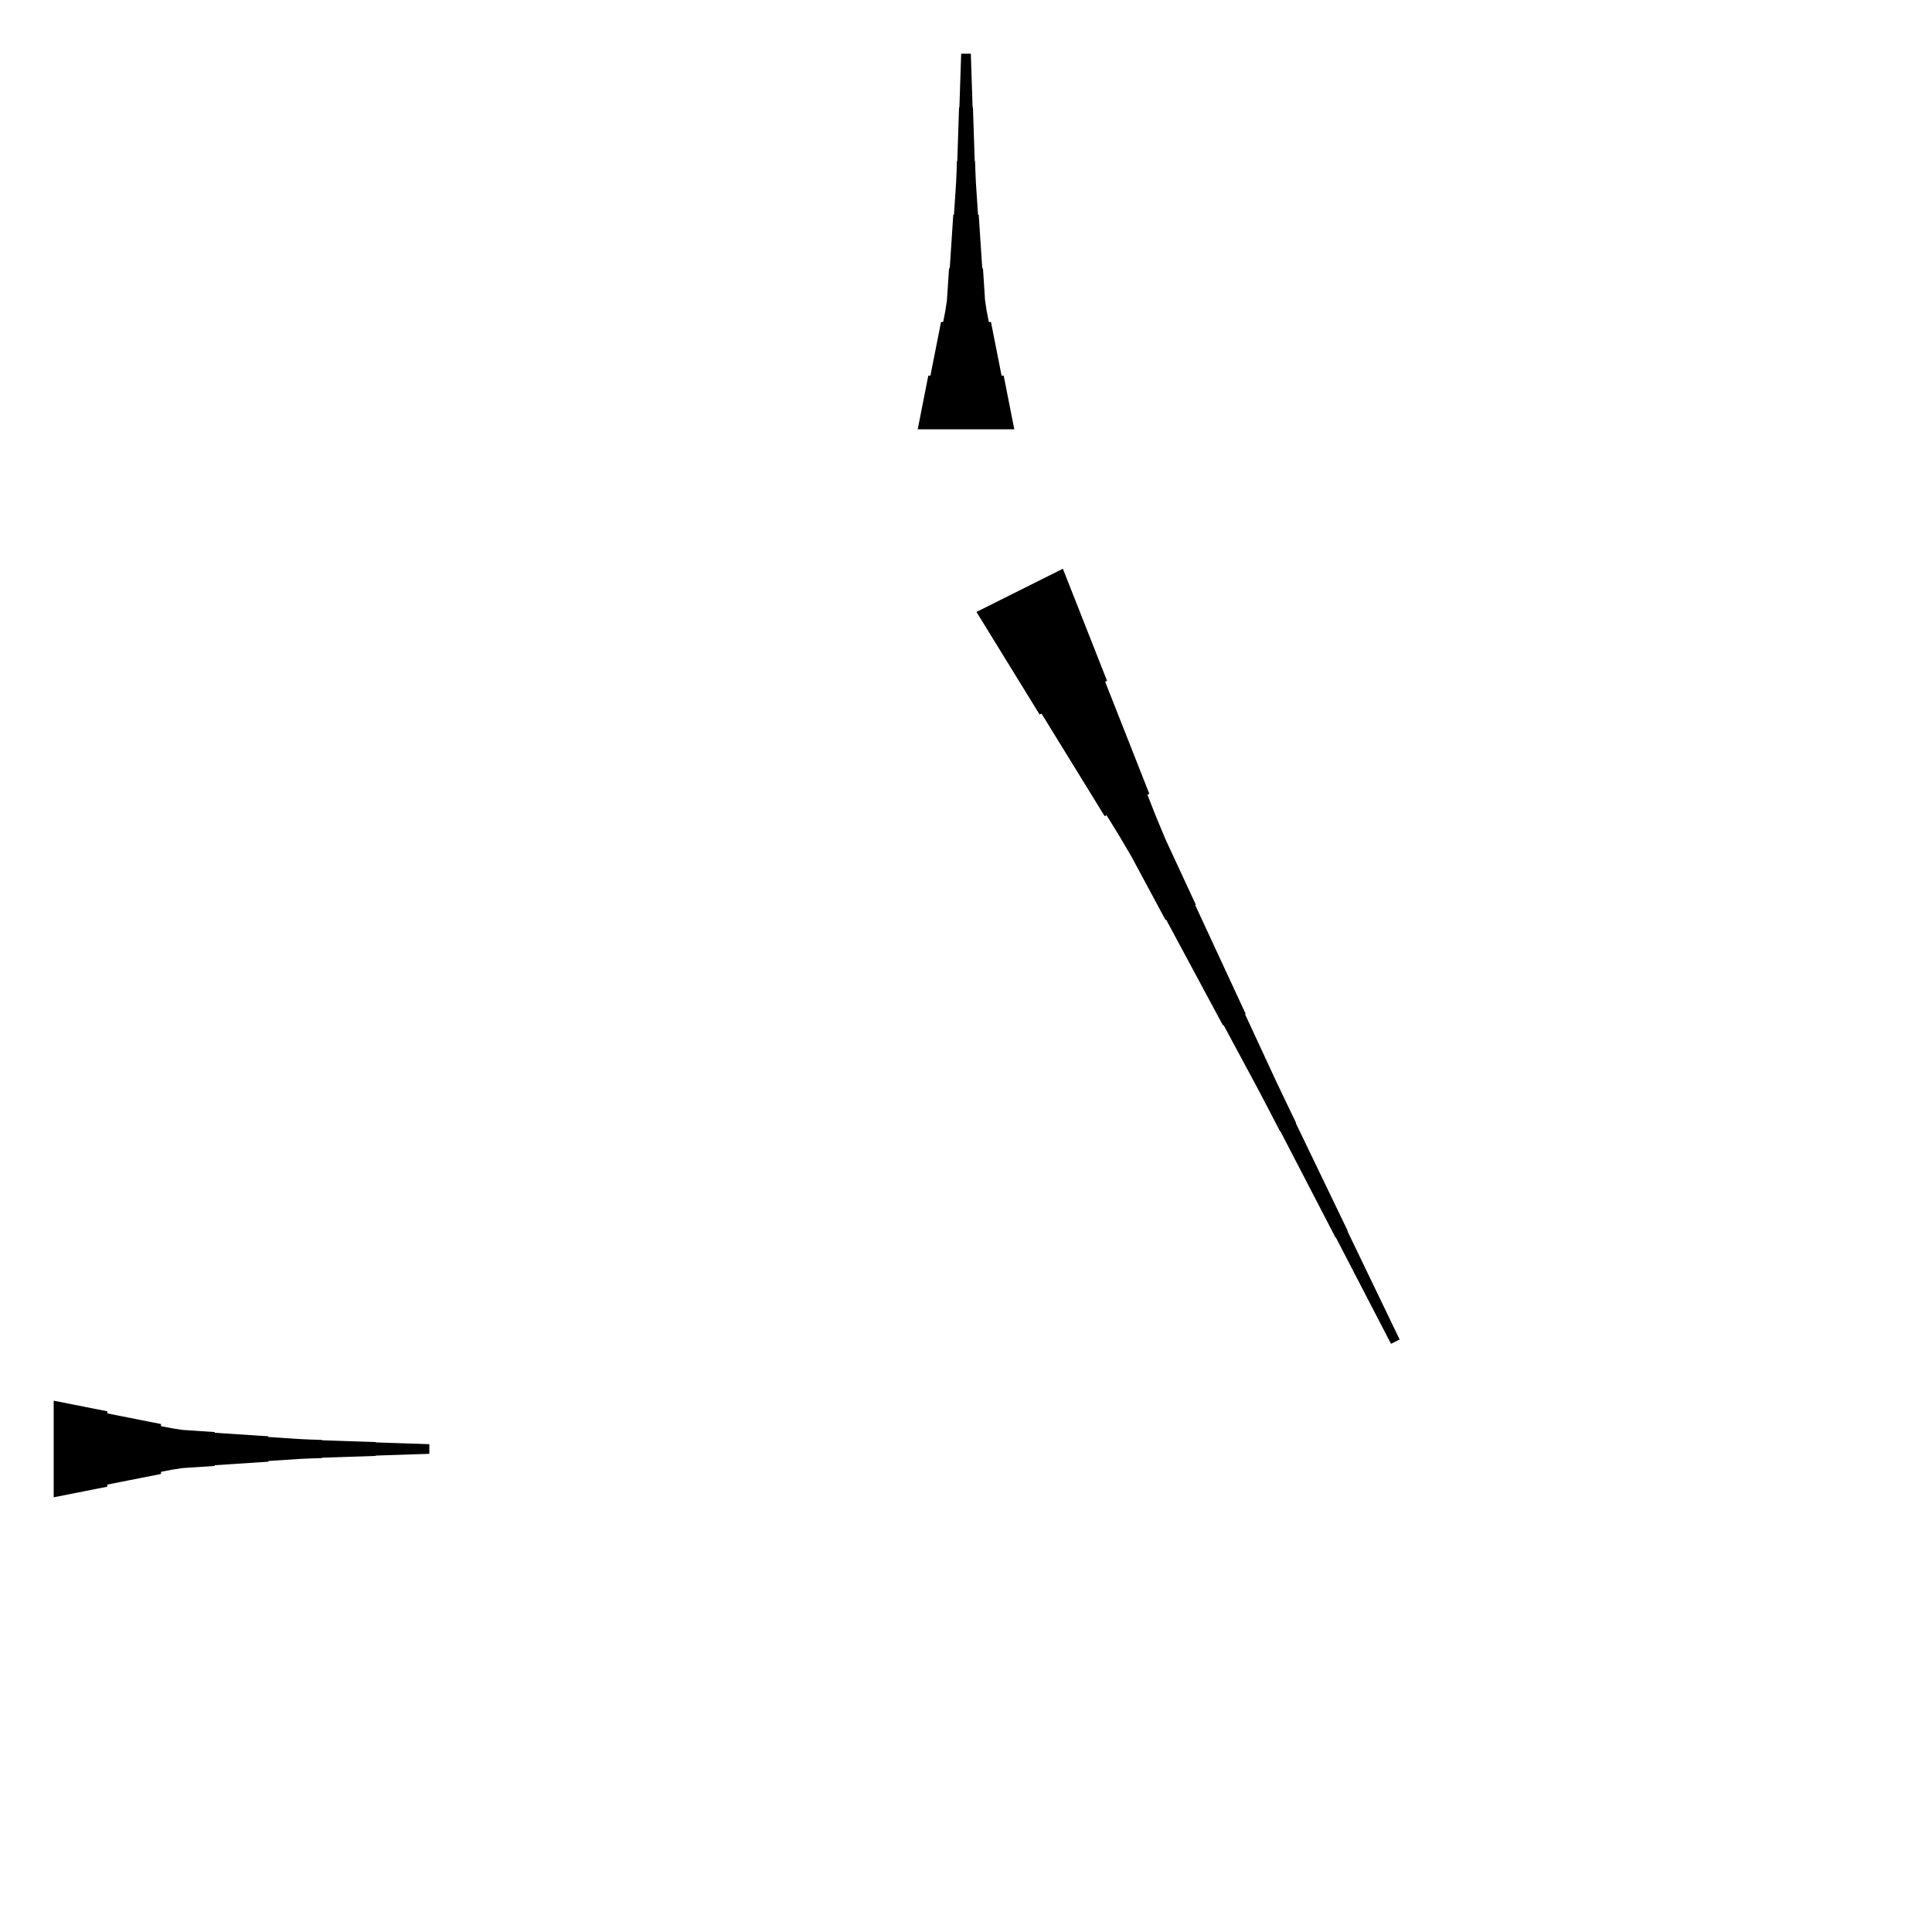
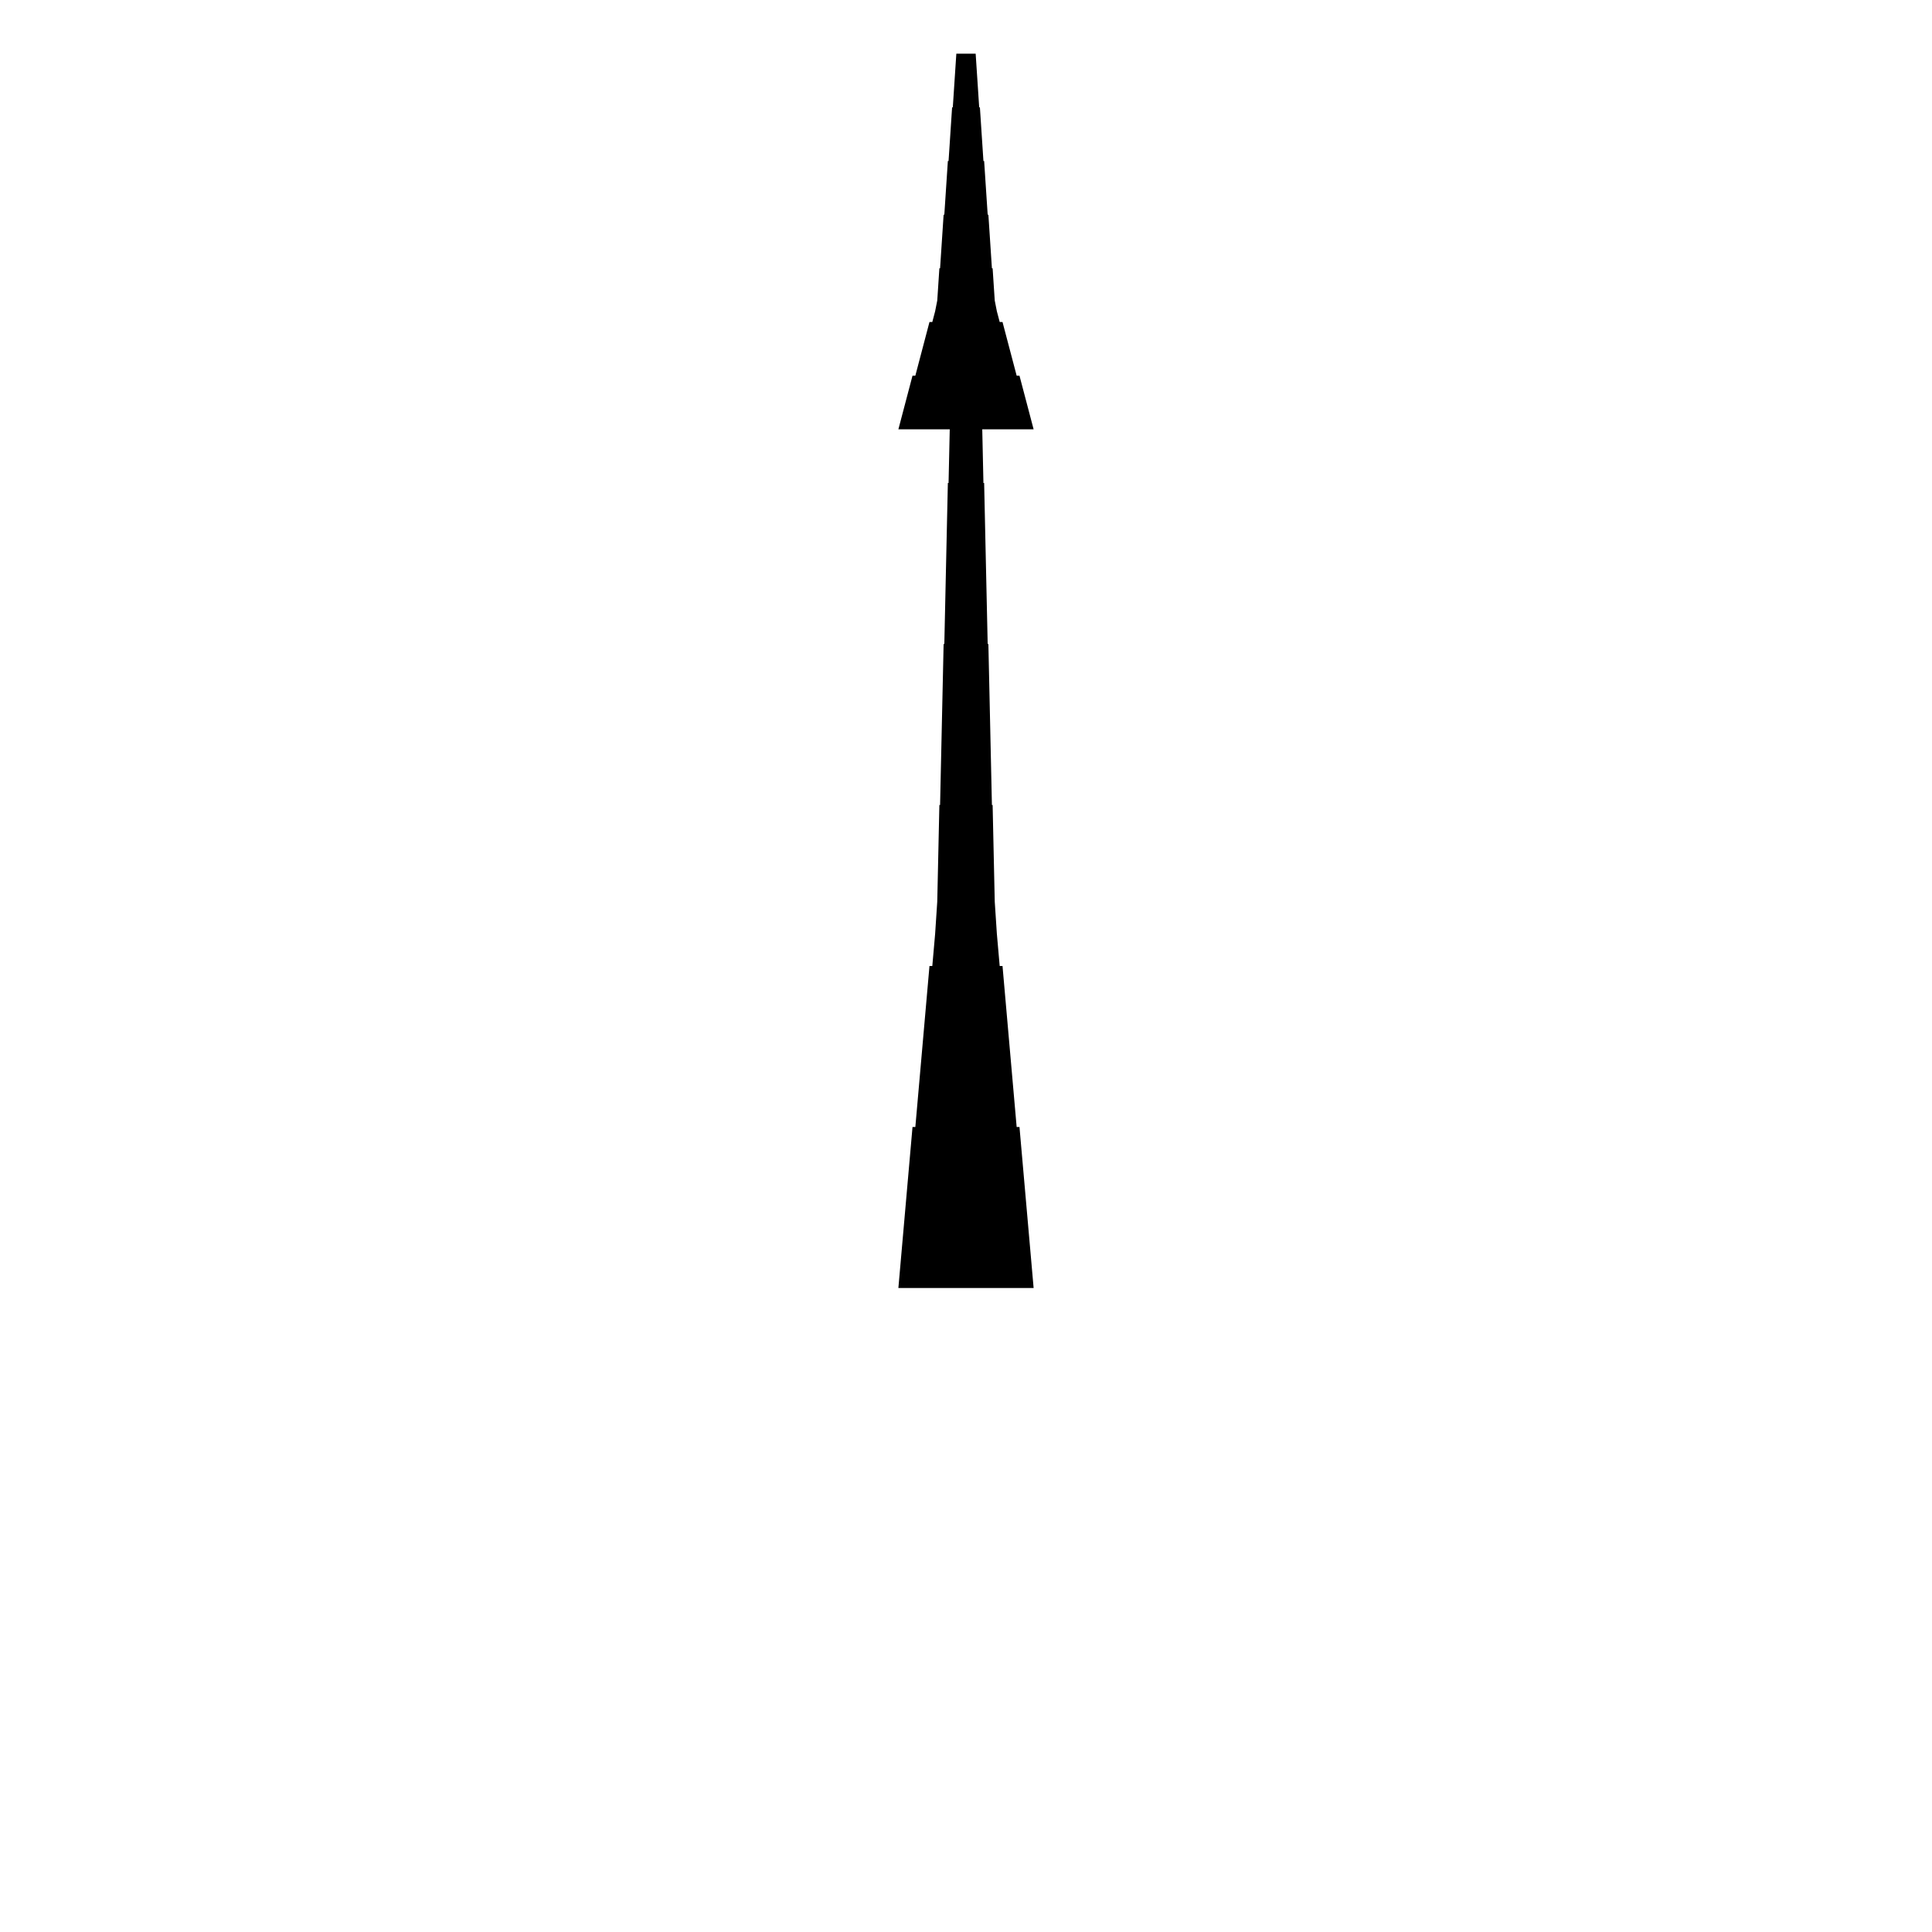
<svg xmlns="http://www.w3.org/2000/svg" version="1.1" width="283.465pt" height="283.465pt" viewBox="0 0 283.465 283.465">
-   <polygon points="134.646 62.992 134.957 61.417 135.268 59.843 135.579 58.268 135.89 56.693 136.201 55.118 136.512 55.118 136.823 53.543 137.135 51.968 137.446 50.394 137.757 48.819 138.068 47.244 138.379 47.244 138.69 45.669 138.932 44.094 139.036 42.52 139.14 40.945 139.243 39.37 139.347 39.37 139.451 37.795 139.554 36.221 139.658 34.646 139.762 33.071 139.866 31.496 139.969 31.496 140.073 29.921 140.177 28.346 140.28 26.772 140.35 25.197 140.401 23.622 140.453 23.622 140.505 22.047 140.557 20.472 140.609 18.898 140.661 17.323 140.713 15.748 140.764 15.748 140.816 14.173 140.868 12.598 140.92 11.024 140.972 9.449 141.024 7.874 142.441 7.874 142.493 9.449 142.545 11.024 142.596 12.598 142.648 14.173 142.7 15.748 142.752 15.748 142.804 17.323 142.856 18.898 142.908 20.472 142.959 22.047 143.011 23.622 143.063 23.622 143.115 25.197 143.184 26.772 143.288 28.346 143.392 29.921 143.495 31.496 143.599 31.496 143.703 33.071 143.806 34.646 143.91 36.221 144.014 37.795 144.118 39.37 144.221 39.37 144.325 40.945 144.429 42.52 144.532 44.094 144.774 45.669 145.085 47.244 145.397 47.244 145.708 48.819 146.019 50.394 146.33 51.968 146.641 53.543 146.952 55.118 147.263 55.118 147.574 56.693 147.886 58.268 148.197 59.843 148.508 61.417 148.819 62.992" fill="rgba(0,0,0,1)" />
-   <polygon points="7.874 205.512 9.449 205.823 11.024 206.134 12.598 206.445 14.173 206.756 15.748 207.067 15.748 207.379 17.323 207.69 18.898 208.001 20.472 208.312 22.047 208.623 23.622 208.934 23.622 209.245 25.197 209.556 26.772 209.798 28.346 209.902 29.921 210.006 31.496 210.109 31.496 210.213 33.071 210.317 34.646 210.421 36.221 210.524 37.795 210.628 39.37 210.732 39.37 210.835 40.945 210.939 42.52 211.043 44.094 211.147 45.669 211.216 47.244 211.268 47.244 211.319 48.819 211.371 50.394 211.423 51.968 211.475 53.543 211.527 55.118 211.579 55.118 211.631 56.693 211.682 58.268 211.734 59.843 211.786 61.417 211.838 62.992 211.89 62.992 213.307 61.417 213.359 59.843 213.411 58.268 213.463 56.693 213.514 55.118 213.566 55.118 213.618 53.543 213.67 51.968 213.722 50.394 213.774 48.819 213.826 47.244 213.877 47.244 213.929 45.669 213.981 44.094 214.05 42.52 214.154 40.945 214.258 39.37 214.361 39.37 214.465 37.795 214.569 36.221 214.673 34.646 214.776 33.071 214.88 31.496 214.984 31.496 215.087 29.921 215.191 28.346 215.295 26.772 215.399 25.197 215.641 23.622 215.952 23.622 216.263 22.047 216.574 20.472 216.885 18.898 217.196 17.323 217.507 15.748 217.818 15.748 218.129 14.173 218.441 12.598 218.752 11.024 219.063 9.449 219.374 7.874 219.685" fill="rgba(0,0,0,1)" />
-   <polygon points="155.945 83.445 157.241 86.734 158.538 90.022 159.834 93.311 161.131 96.6 162.427 99.889 162.149 100.028 163.446 103.317 164.742 106.605 166.039 109.894 167.335 113.183 168.632 116.472 168.353 116.611 169.65 119.899 171.008 123.157 172.49 126.353 173.972 129.549 175.454 132.745 175.362 132.792 176.844 135.988 178.326 139.184 179.808 142.38 181.29 145.576 182.772 148.772 182.679 148.818 184.161 152.014 185.643 155.21 187.125 158.406 188.638 161.586 190.167 164.759 190.12 164.782 191.649 167.955 193.177 171.128 194.706 174.301 196.234 177.474 197.762 180.646 197.716 180.669 199.245 183.842 200.773 187.015 202.301 190.188 203.83 193.361 205.358 196.534 204.091 197.167 202.469 194.041 200.848 190.915 199.227 187.788 197.606 184.662 195.985 181.535 195.938 181.558 194.317 178.432 192.696 175.306 191.075 172.179 189.453 169.053 187.832 165.926 187.786 165.95 186.165 162.823 184.528 159.704 182.861 156.601 181.193 153.498 179.525 150.395 179.433 150.441 177.765 147.338 176.098 144.235 174.43 141.131 172.762 138.028 171.095 134.925 171.002 134.971 169.335 131.868 167.667 128.765 166 125.662 164.208 122.62 162.355 119.61 162.077 119.749 160.224 116.739 158.371 113.728 156.518 110.718 154.665 107.707 152.811 104.697 152.533 104.836 150.68 101.825 148.827 98.815 146.974 95.804 145.121 92.794 143.268 89.783" fill="rgba(0,0,0,1)" />
+   <polygon points="131.811 62.992 132.226 61.417 132.641 59.843 133.055 58.268 133.47 56.693 133.885 55.118 134.3 55.118 134.715 53.543 135.13 51.968 135.544 50.394 135.959 48.819 136.374 47.244 136.789 47.244 137.204 45.669 137.515 44.094 137.619 42.52 137.722 40.945 137.826 39.37 137.93 39.37 138.033 37.795 138.137 36.221 138.241 34.646 138.345 33.071 138.448 31.496 138.552 31.496 138.656 29.921 138.759 28.346 138.863 26.772 138.967 25.197 139.071 23.622 139.174 23.622 139.278 22.047 139.382 20.472 139.485 18.898 139.589 17.323 139.693 15.748 139.796 15.748 139.9 14.173 140.004 12.598 140.107 11.024 140.211 9.449 140.315 7.874 143.15 7.874 143.253 9.449 143.357 11.024 143.461 12.598 143.564 14.173 143.668 15.748 143.772 15.748 143.876 17.323 143.979 18.898 144.083 20.472 144.187 22.047 144.29 23.622 144.394 23.622 144.498 25.197 144.601 26.772 144.705 28.346 144.809 29.921 144.913 31.496 145.016 31.496 145.12 33.071 145.224 34.646 145.327 36.221 145.431 37.795 145.535 39.37 145.639 39.37 145.742 40.945 145.846 42.52 145.95 44.094 146.261 45.669 146.676 47.244 147.09 47.244 147.505 48.819 147.92 50.394 148.335 51.968 148.75 53.543 149.165 55.118 149.579 55.118 149.994 56.693 150.409 58.268 150.824 59.843 151.239 61.417 151.654 62.992" fill="rgba(0,0,0,1)" />
+   <polygon points="131.811 188.976 132.226 184.252 132.641 179.528 133.055 174.803 133.47 170.079 133.885 165.354 134.3 165.354 134.715 160.63 135.13 155.905 135.544 151.181 135.959 146.457 136.374 141.732 136.789 141.732 137.204 137.008 137.515 132.284 137.619 127.559 137.722 122.835 137.826 118.11 137.93 118.11 138.033 113.386 138.137 108.661 138.241 103.937 138.345 99.213 138.448 94.488 138.552 94.488 138.656 89.764 138.759 85.039 138.863 80.315 138.967 75.591 139.071 70.866 139.174 70.866 139.278 66.142 139.382 61.417 139.485 56.693 139.589 51.968 139.693 47.244 139.796 47.244 139.9 42.52 140.004 37.795 140.107 33.071 140.211 28.346 140.315 23.622 143.15 23.622 143.253 28.346 143.357 33.071 143.461 37.795 143.564 42.52 143.668 47.244 143.772 47.244 143.876 51.968 143.979 56.693 144.083 61.417 144.187 66.142 144.29 70.866 144.394 70.866 144.498 75.591 144.601 80.315 144.705 85.039 144.809 89.764 144.913 94.488 145.016 94.488 145.12 99.213 145.224 103.937 145.327 108.661 145.431 113.386 145.535 118.11 145.639 118.11 145.742 122.835 145.846 127.559 145.95 132.284 146.261 137.008 146.676 141.732 147.09 141.732 147.505 146.457 147.92 151.181 148.335 155.905 148.75 160.63 149.165 165.354 149.579 165.354 149.994 170.079 150.409 174.803 150.824 179.528 151.239 184.252 151.654 188.976" fill="rgba(0,0,0,1)" />
</svg>
